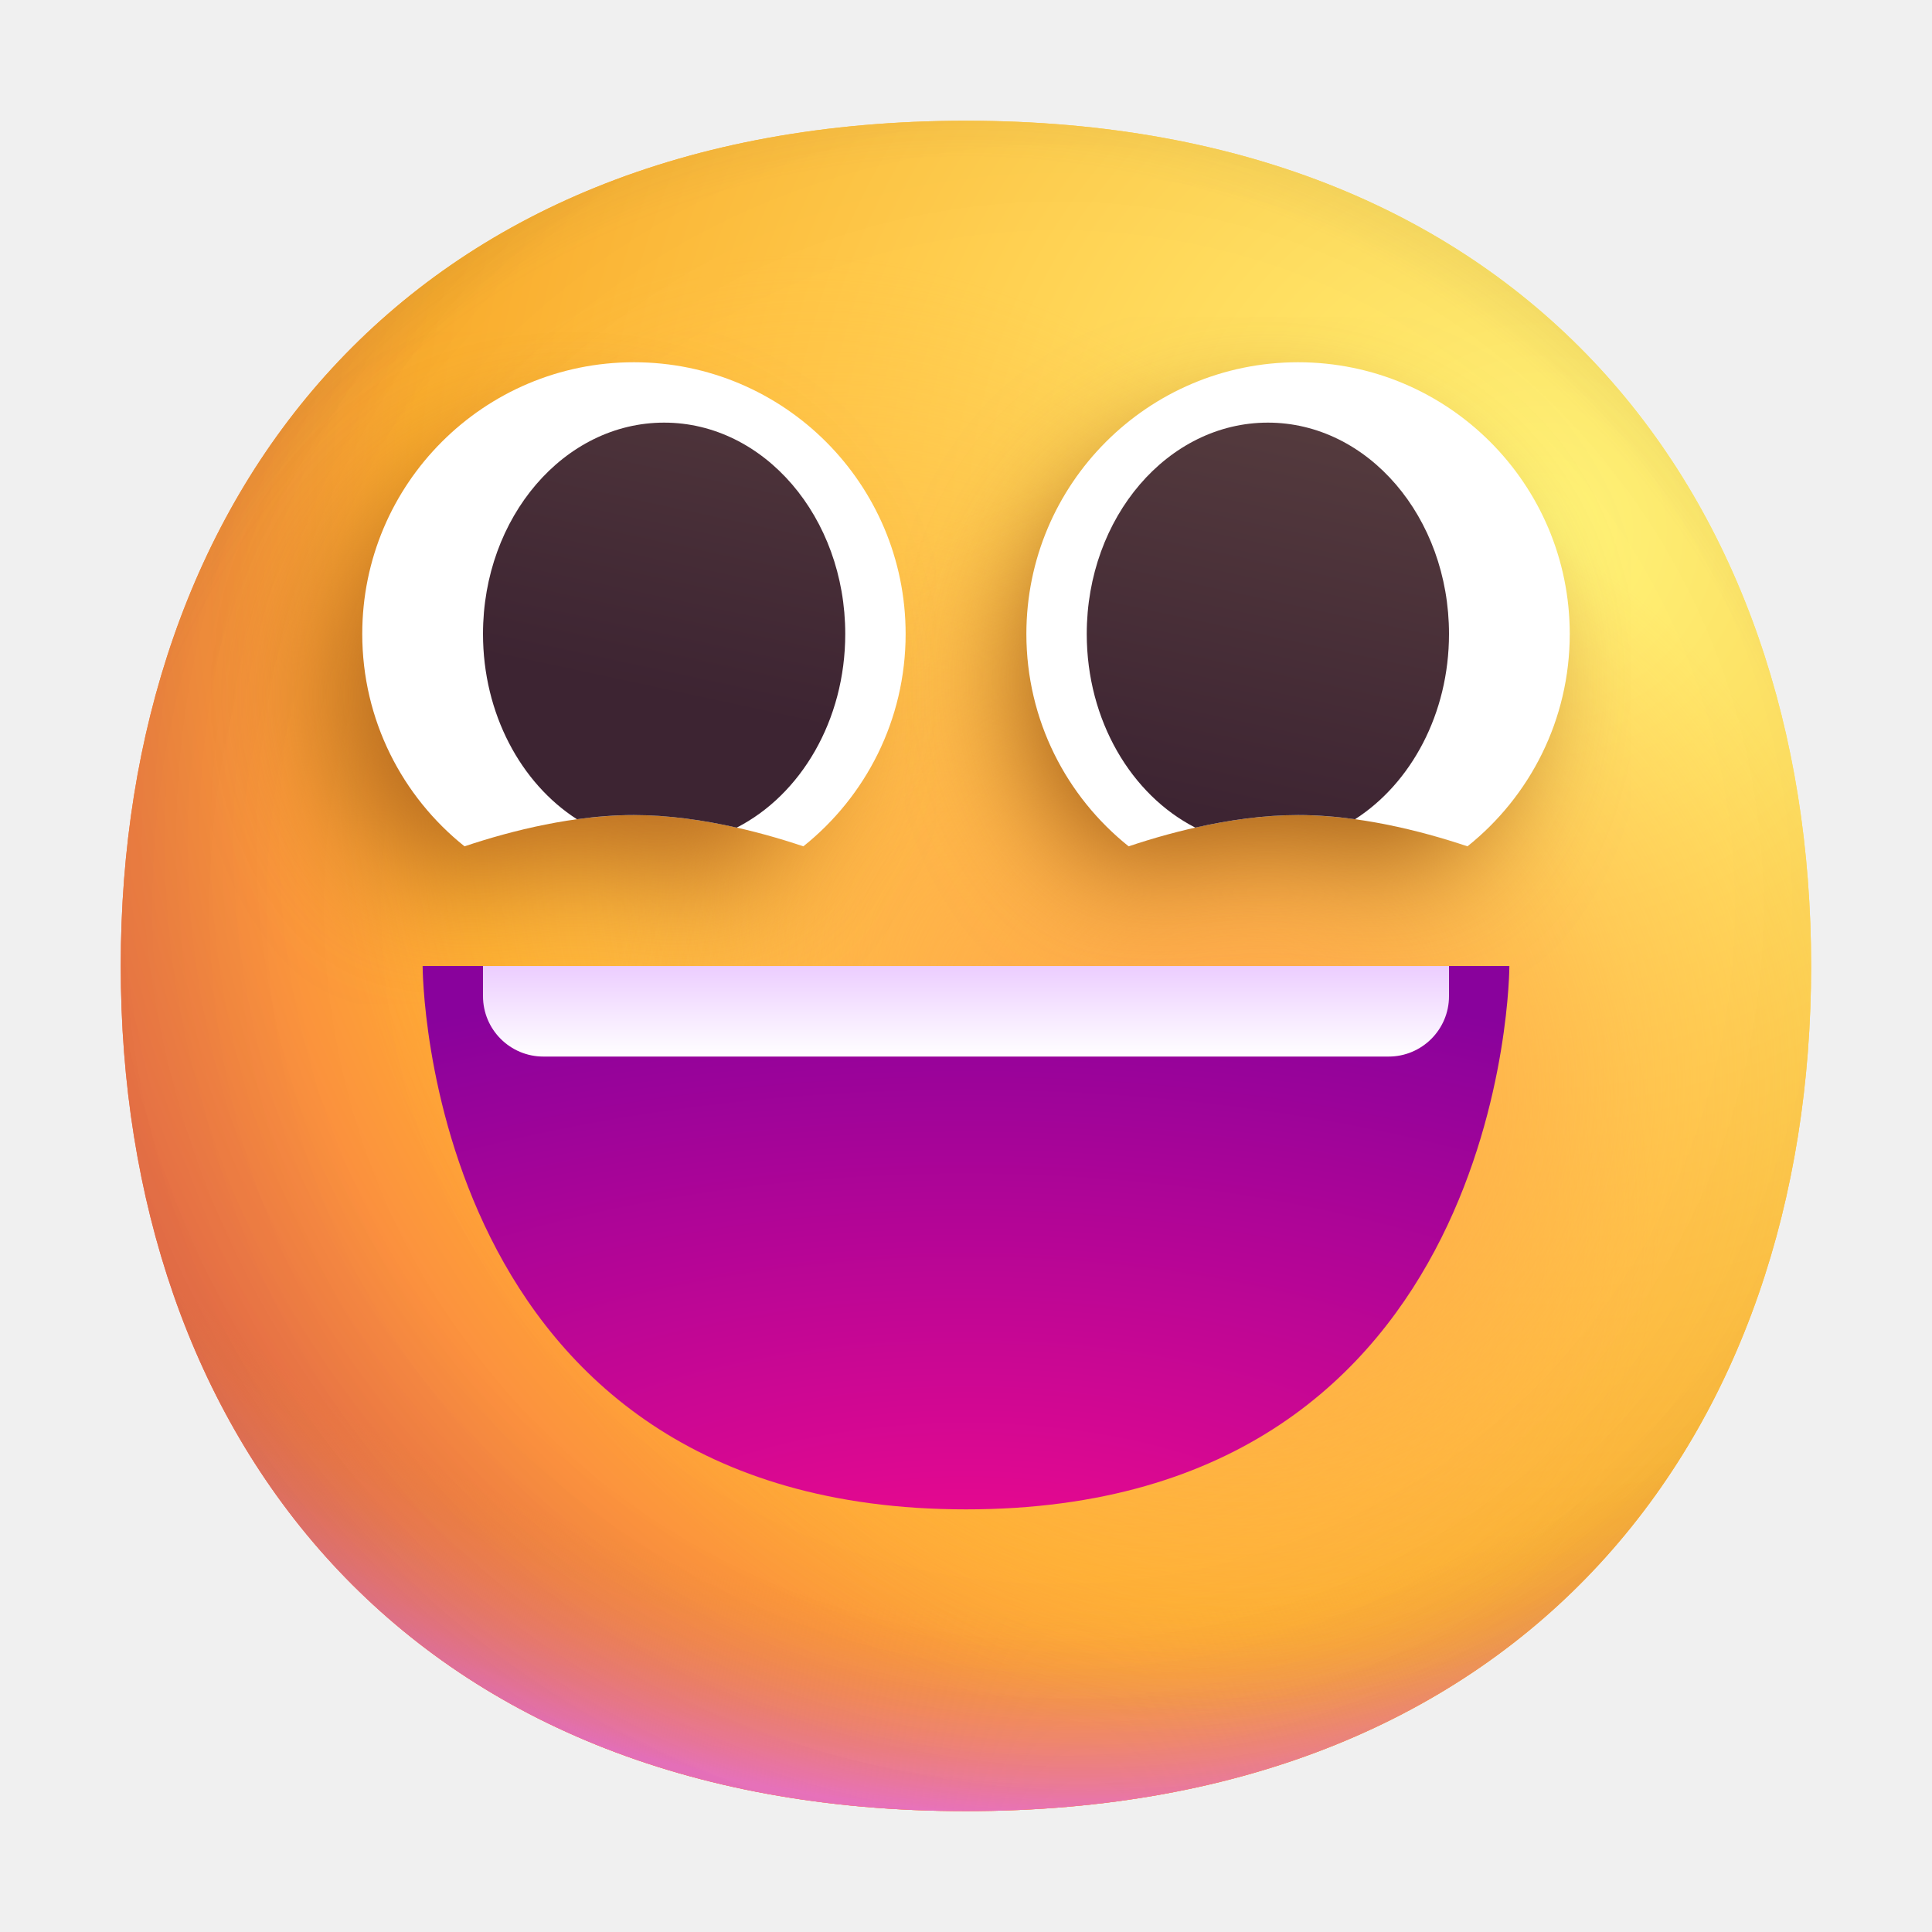
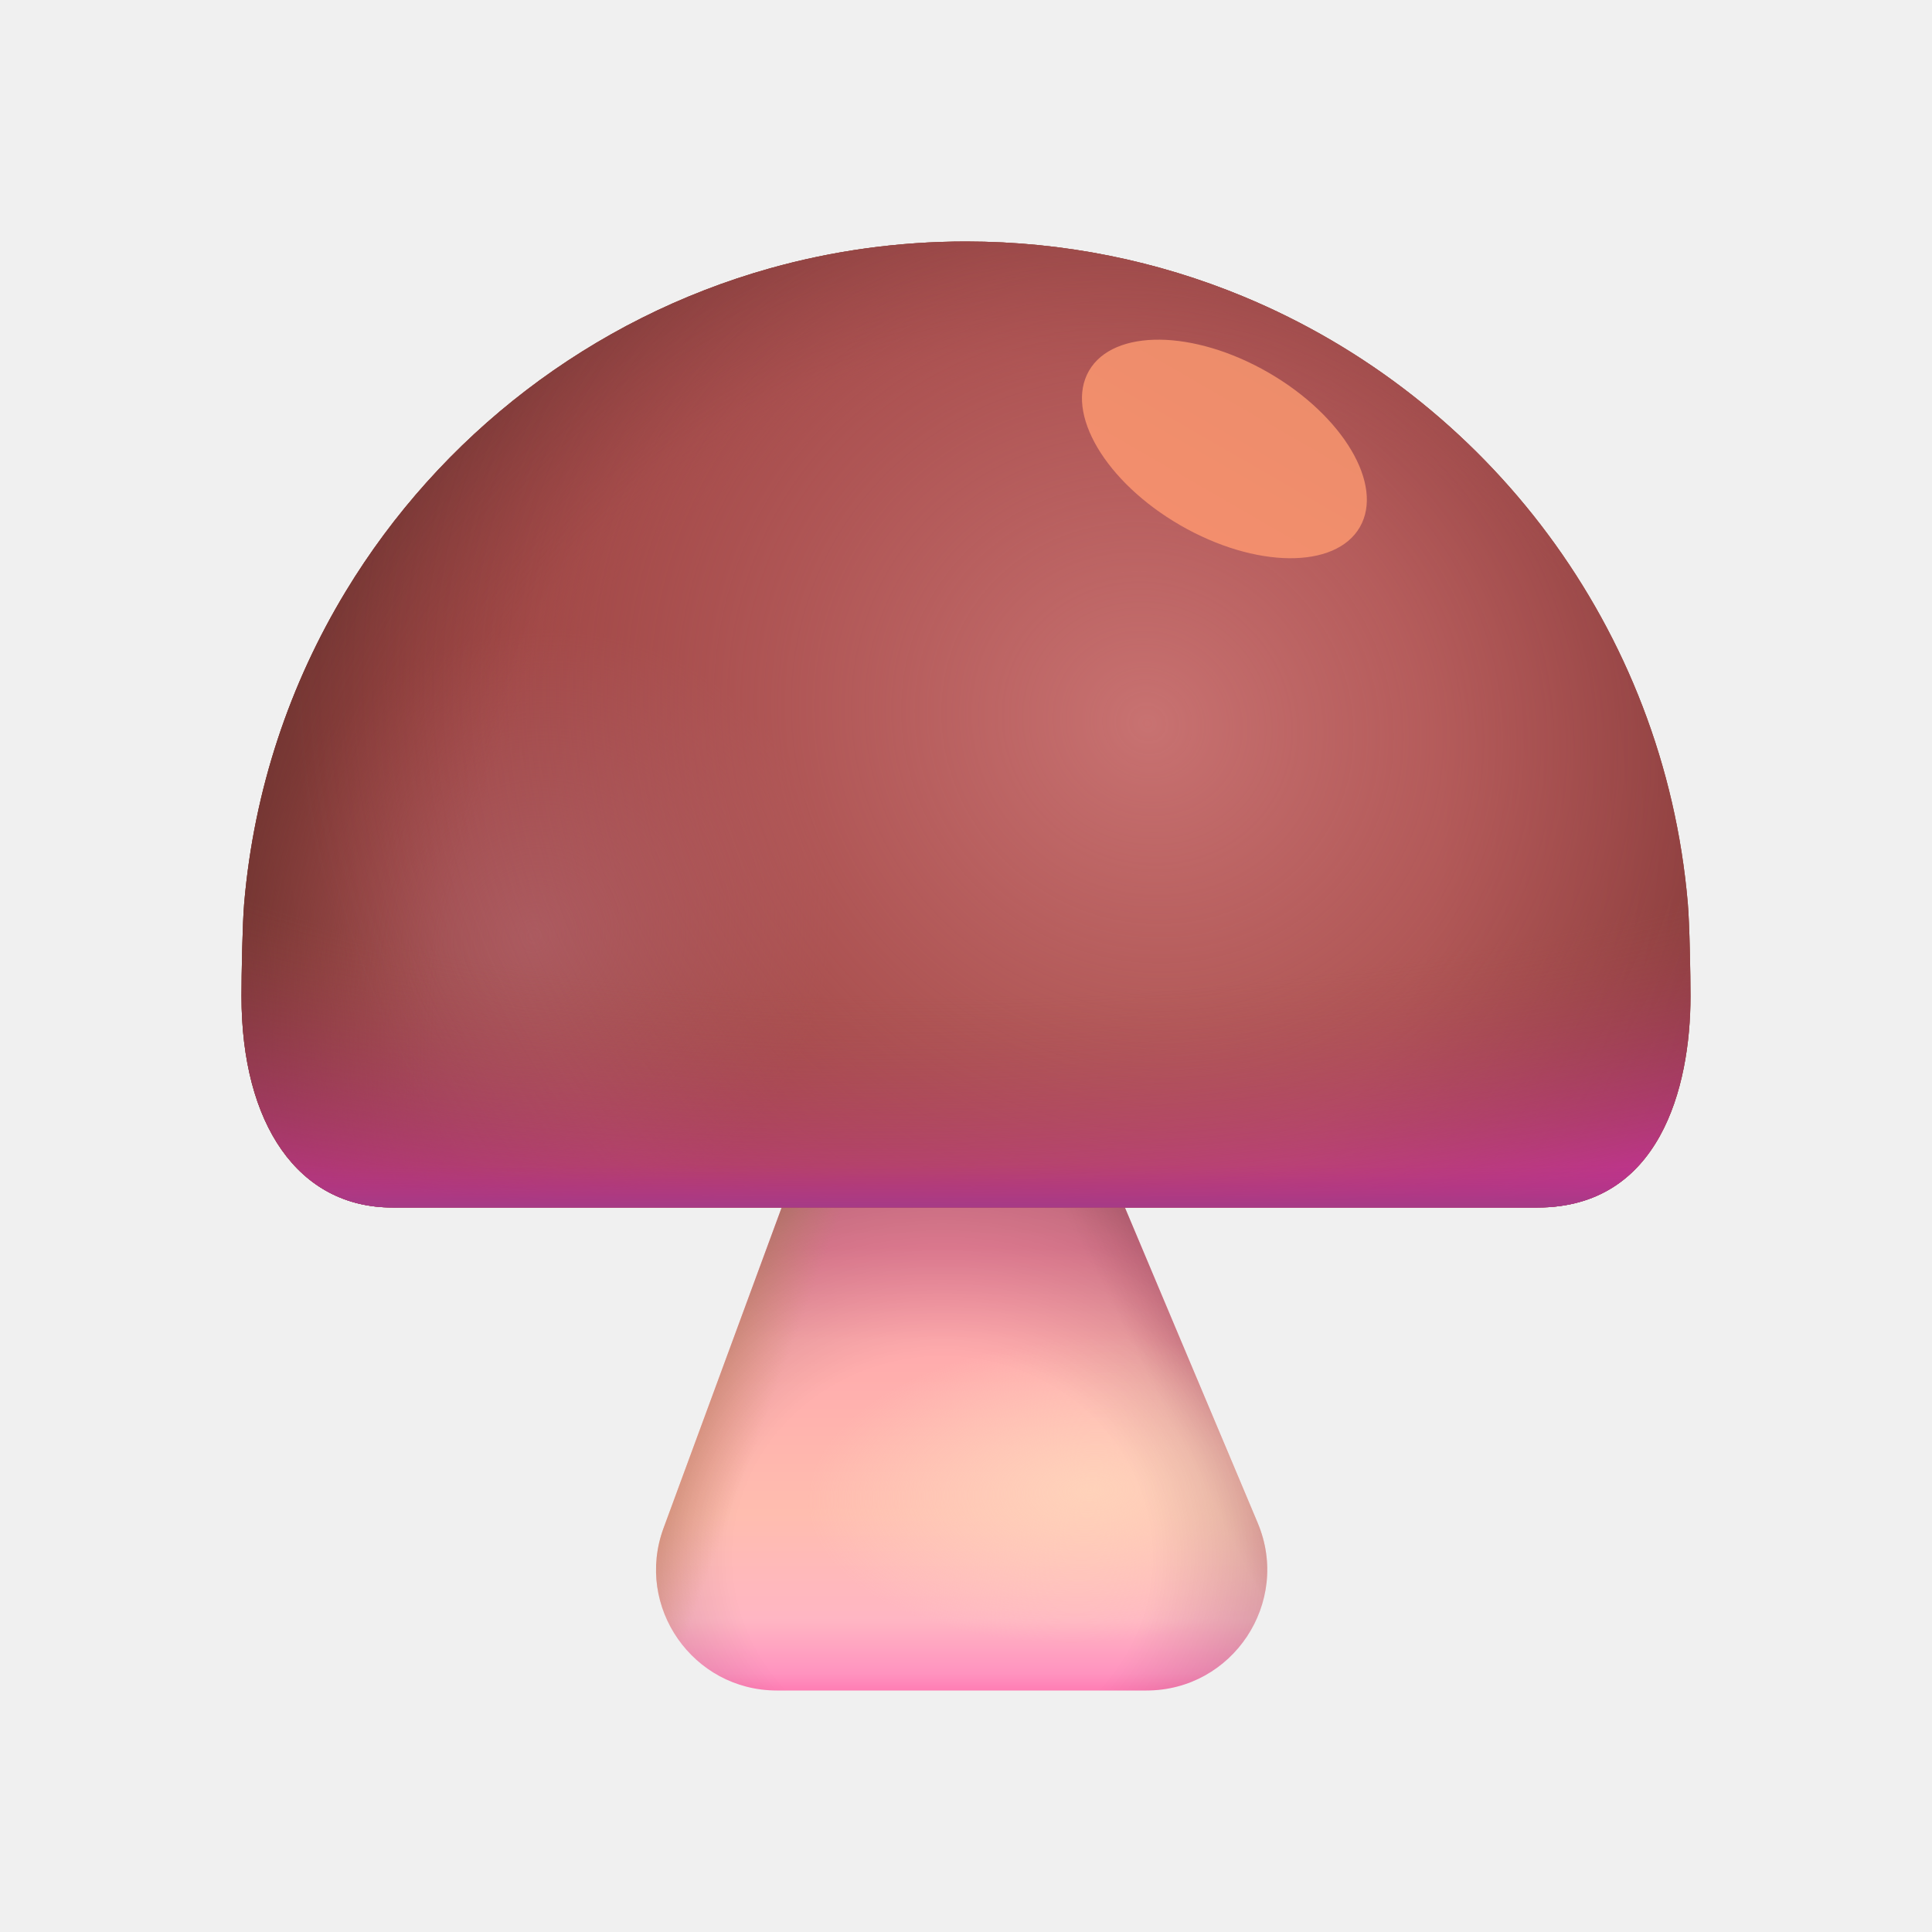
<svg xmlns="http://www.w3.org/2000/svg" width="32" height="32" viewBox="0 0 32 32" fill="none">
-   <path d="M15.999 29.998C25.333 29.998 29.998 23.73 29.998 15.999C29.998 8.268 25.333 2 15.999 2C6.664 2 2 8.268 2 15.999C2 23.73 6.664 29.998 15.999 29.998Z" fill="url(#paint0_radial_19_54)" />
-   <path d="M15.999 29.998C25.333 29.998 29.998 23.73 29.998 15.999C29.998 8.268 25.333 2 15.999 2C6.664 2 2 8.268 2 15.999C2 23.73 6.664 29.998 15.999 29.998Z" fill="url(#paint1_radial_19_54)" />
-   <path d="M15.999 29.998C25.333 29.998 29.998 23.73 29.998 15.999C29.998 8.268 25.333 2 15.999 2C6.664 2 2 8.268 2 15.999C2 23.73 6.664 29.998 15.999 29.998Z" fill="url(#paint2_radial_19_54)" />
-   <path d="M15.999 29.998C25.333 29.998 29.998 23.73 29.998 15.999C29.998 8.268 25.333 2 15.999 2C6.664 2 2 8.268 2 15.999C2 23.73 6.664 29.998 15.999 29.998Z" fill="url(#paint3_radial_19_54)" fill-opacity="0.6" />
-   <path d="M15.999 29.998C25.333 29.998 29.998 23.73 29.998 15.999C29.998 8.268 25.333 2 15.999 2C6.664 2 2 8.268 2 15.999C2 23.73 6.664 29.998 15.999 29.998Z" fill="url(#paint4_radial_19_54)" />
-   <path d="M15.999 29.998C25.333 29.998 29.998 23.73 29.998 15.999C29.998 8.268 25.333 2 15.999 2C6.664 2 2 8.268 2 15.999C2 23.73 6.664 29.998 15.999 29.998Z" fill="url(#paint5_radial_19_54)" />
-   <path d="M15.999 29.998C25.333 29.998 29.998 23.73 29.998 15.999C29.998 8.268 25.333 2 15.999 2C6.664 2 2 8.268 2 15.999C2 23.73 6.664 29.998 15.999 29.998Z" fill="url(#paint6_radial_19_54)" />
-   <path d="M15.999 29.998C25.333 29.998 29.998 23.73 29.998 15.999C29.998 8.268 25.333 2 15.999 2C6.664 2 2 8.268 2 15.999C2 23.73 6.664 29.998 15.999 29.998Z" fill="url(#paint7_radial_19_54)" />
-   <g filter="url(#filter0_f_19_54)">
-     <path fill-rule="evenodd" clip-rule="evenodd" d="M11.995 14.627C12.912 13.894 13.5 12.766 13.5 11.5C13.5 9.291 11.709 7.5 9.5 7.5C7.291 7.5 5.5 9.291 5.5 11.5C5.5 12.766 6.088 13.894 7.005 14.627C7.719 14.387 8.632 14.167 9.5 14.167C10.368 14.167 11.281 14.387 11.995 14.627Z" fill="#B3671F" />
-   </g>
-   <g filter="url(#filter1_f_19_54)">
-     <path fill-rule="evenodd" clip-rule="evenodd" d="M23.495 14.377C24.412 13.644 25 12.516 25 11.25C25 9.041 23.209 7.25 21 7.25C18.791 7.25 17 9.041 17 11.25C17 12.516 17.588 13.644 18.505 14.377C19.219 14.137 20.132 13.917 21 13.917C21.868 13.917 22.781 14.137 23.495 14.377Z" fill="#9F5915" />
-   </g>
-   <path fill-rule="evenodd" clip-rule="evenodd" d="M15 10.5C15 11.924 14.339 13.193 13.306 14.018C12.503 13.748 11.477 13.5 10.5 13.5C9.523 13.5 8.497 13.748 7.694 14.018C6.661 13.193 6 11.924 6 10.5C6 8.015 8.015 6 10.5 6C12.985 6 15 8.015 15 10.5ZM26 10.5C26 11.924 25.339 13.193 24.306 14.018C23.503 13.748 22.477 13.5 21.5 13.5C20.523 13.5 19.497 13.748 18.694 14.018C17.661 13.193 17 11.924 17 10.5C17 8.015 19.015 6 21.5 6C23.985 6 26 8.015 26 10.5Z" fill="white" />
-   <path fill-rule="evenodd" clip-rule="evenodd" d="M14 10.5C14 11.934 13.261 13.167 12.202 13.708C11.654 13.584 11.069 13.5 10.5 13.5C10.188 13.5 9.87 13.525 9.556 13.569C8.629 12.974 8 11.822 8 10.5C8 8.567 9.343 7 11 7C12.657 7 14 8.567 14 10.5ZM24 10.5C24 11.822 23.371 12.974 22.444 13.569C22.13 13.525 21.812 13.5 21.5 13.5C20.931 13.5 20.346 13.584 19.798 13.708C18.739 13.167 18 11.934 18 10.5C18 8.567 19.343 7 21 7C22.657 7 24 8.567 24 10.5Z" fill="url(#paint8_linear_19_54)" />
-   <path d="M16 25C7 25 7 16 7 16H25C25 16 25 25 16 25Z" fill="url(#paint9_radial_19_54)" />
-   <path d="M8 16.5V16H24V16.5C24 17.052 23.552 17.5 23 17.5H9C8.448 17.5 8 17.052 8 16.5Z" fill="url(#paint10_linear_19_54)" />
+   <path d="M10.991 25.309L13.5 18.5H18L20.831 25.224C21.386 26.542 20.418 28 18.988 28H12.868C11.476 28 10.51 26.614 10.991 25.309Z" fill="url(#paint0_linear_1_241)" />
+   <path d="M10.991 25.309L13.5 18.5H18L20.831 25.224C21.386 26.542 20.418 28 18.988 28H12.868C11.476 28 10.51 26.614 10.991 25.309Z" fill="url(#paint1_linear_1_241)" />
+   <path d="M10.991 25.309L13.5 18.5H18L20.831 25.224C21.386 26.542 20.418 28 18.988 28H12.868C11.476 28 10.51 26.614 10.991 25.309Z" fill="url(#paint2_linear_1_241)" />
+   <path d="M10.991 25.309L13.5 18.5H18L20.831 25.224C21.386 26.542 20.418 28 18.988 28H12.868C11.476 28 10.51 26.614 10.991 25.309Z" fill="url(#paint3_radial_1_241)" />
+   <path d="M10.991 25.309L13.5 18.5H18L20.831 25.224C21.386 26.542 20.418 28 18.988 28H12.868C11.476 28 10.51 26.614 10.991 25.309Z" fill="url(#paint4_radial_1_241)" />
+   <path d="M5.727 9.795C4.8 11.325 4.207 13.079 4.045 14.956C4.015 15.3 4 16.148 4 16.5C4 18.618 4.938 20 6.5 20H25.465C27.483 20 28 18.023 28 16.5C28 16.148 27.985 15.3 27.955 14.956C27.563 10.408 24.634 6.585 20.591 4.91C19.177 4.324 17.626 4 16 4C14.877 4 13.79 4.154 12.758 4.443C9.791 5.274 7.287 7.218 5.727 9.795Z" fill="#A56953" />
+   <path d="M5.727 9.795C4.8 11.325 4.207 13.079 4.045 14.956C4.015 15.3 4 16.148 4 16.5C4 18.618 4.938 20 6.5 20H25.465C27.483 20 28 18.023 28 16.5C28 16.148 27.985 15.3 27.955 14.956C27.563 10.408 24.634 6.585 20.591 4.91C19.177 4.324 17.626 4 16 4C14.877 4 13.79 4.154 12.758 4.443C9.791 5.274 7.287 7.218 5.727 9.795Z" fill="url(#paint5_radial_1_241)" />
+   <path d="M5.727 9.795C4.8 11.325 4.207 13.079 4.045 14.956C4.015 15.3 4 16.148 4 16.5C4 18.618 4.938 20 6.5 20H25.465C27.483 20 28 18.023 28 16.5C28 16.148 27.985 15.3 27.955 14.956C27.563 10.408 24.634 6.585 20.591 4.91C19.177 4.324 17.626 4 16 4C14.877 4 13.79 4.154 12.758 4.443C9.791 5.274 7.287 7.218 5.727 9.795Z" fill="url(#paint6_radial_1_241)" />
+   <path d="M5.727 9.795C4.8 11.325 4.207 13.079 4.045 14.956C4.015 15.3 4 16.148 4 16.5C4 18.618 4.938 20 6.5 20H25.465C27.483 20 28 18.023 28 16.5C28 16.148 27.985 15.3 27.955 14.956C27.563 10.408 24.634 6.585 20.591 4.91C19.177 4.324 17.626 4 16 4C14.877 4 13.79 4.154 12.758 4.443C9.791 5.274 7.287 7.218 5.727 9.795Z" fill="url(#paint7_radial_1_241)" />
+   <path d="M5.727 9.795C4.8 11.325 4.207 13.079 4.045 14.956C4.015 15.3 4 16.148 4 16.5C4 18.618 4.938 20 6.5 20H25.465C27.483 20 28 18.023 28 16.5C28 16.148 27.985 15.3 27.955 14.956C27.563 10.408 24.634 6.585 20.591 4.91C19.177 4.324 17.626 4 16 4C14.877 4 13.79 4.154 12.758 4.443C9.791 5.274 7.287 7.218 5.727 9.795Z" fill="url(#paint8_radial_1_241)" />
+   <path d="M5.727 9.795C4.8 11.325 4.207 13.079 4.045 14.956C4.015 15.3 4 16.148 4 16.5C4 18.618 4.938 20 6.5 20H25.465C27.483 20 28 18.023 28 16.5C28 16.148 27.985 15.3 27.955 14.956C27.563 10.408 24.634 6.585 20.591 4.91C19.177 4.324 17.626 4 16 4C14.877 4 13.79 4.154 12.758 4.443C9.791 5.274 7.287 7.218 5.727 9.795Z" fill="url(#paint9_radial_1_241)" />
+   <path d="M5.727 9.795C4.8 11.325 4.207 13.079 4.045 14.956C4.015 15.3 4 16.148 4 16.5C4 18.618 4.938 20 6.5 20H25.465C27.483 20 28 18.023 28 16.5C28 16.148 27.985 15.3 27.955 14.956C27.563 10.408 24.634 6.585 20.591 4.91C19.177 4.324 17.626 4 16 4C14.877 4 13.79 4.154 12.758 4.443C9.791 5.274 7.287 7.218 5.727 9.795Z" fill="url(#paint10_linear_1_241)" />
+   <ellipse cx="20.28" cy="7.436" rx="2.59" ry="1.46" transform="rotate(30 20.2798 7.43619)" fill="url(#paint11_linear_1_241)" />
  <defs>
-     <filter id="filter0_f_19_54" x="3.5" y="5.5" width="12" height="11.127" filterUnits="userSpaceOnUse" color-interpolation-filters="sRGB">
-       <feFlood flood-opacity="0" result="BackgroundImageFix" />
-       <feBlend mode="normal" in="SourceGraphic" in2="BackgroundImageFix" result="shape" />
-       <feGaussianBlur stdDeviation="1" result="effect1_foregroundBlur_19_54" />
-     </filter>
-     <filter id="filter1_f_19_54" x="15" y="5.25" width="12" height="11.127" filterUnits="userSpaceOnUse" color-interpolation-filters="sRGB">
-       <feFlood flood-opacity="0" result="BackgroundImageFix" />
-       <feBlend mode="normal" in="SourceGraphic" in2="BackgroundImageFix" result="shape" />
-       <feGaussianBlur stdDeviation="1" result="effect1_foregroundBlur_19_54" />
-     </filter>
-     <radialGradient id="paint0_radial_19_54" cx="0" cy="0" r="1" gradientUnits="userSpaceOnUse" gradientTransform="translate(25.5 9) rotate(132.839) scale(37.5033)">
-       <stop stop-color="#FFF478" />
-       <stop offset="0.475" stop-color="#FFB02E" />
-       <stop offset="1" stop-color="#F70A8D" />
+     <linearGradient id="paint0_linear_1_241" x1="15.928" y1="17.913" x2="15.928" y2="28" gradientUnits="userSpaceOnUse">
+       <stop stop-color="#F4869C" />
+       <stop offset="0.272" stop-color="#FA89A2" />
+       <stop offset="0.426" stop-color="#FFAAAD" />
+       <stop offset="0.709" stop-color="#FFBDAF" />
+       <stop offset="0.882" stop-color="#FFB6C3" />
+       <stop offset="0.972" stop-color="#FF93BF" />
+       <stop offset="1" stop-color="#FF7DB4" />
+     </linearGradient>
+     <linearGradient id="paint1_linear_1_241" x1="10.866" y1="24.377" x2="12.181" y2="24.86" gradientUnits="userSpaceOnUse">
+       <stop stop-color="#DB937A" />
+       <stop offset="1" stop-color="#E39A81" stop-opacity="0" />
+     </linearGradient>
+     <linearGradient id="paint2_linear_1_241" x1="21.562" y1="22.116" x2="19.268" y2="23.286" gradientUnits="userSpaceOnUse">
+       <stop offset="0.389" stop-color="#D26982" />
+       <stop offset="1" stop-color="#DC7388" stop-opacity="0" />
+     </linearGradient>
+     <radialGradient id="paint3_radial_1_241" cx="0" cy="0" r="1" gradientUnits="userSpaceOnUse" gradientTransform="translate(18.0623 24.6903) rotate(87.1523) scale(2.51601 4.69085)">
+       <stop stop-color="#FFD2BA" />
+       <stop offset="1" stop-color="#FFD6C1" stop-opacity="0" />
    </radialGradient>
-     <radialGradient id="paint1_radial_19_54" cx="0" cy="0" r="1" gradientUnits="userSpaceOnUse" gradientTransform="translate(25.5 9) rotate(131.878) scale(38.9487)">
-       <stop stop-color="#FFF478" />
-       <stop offset="0.475" stop-color="#FFB02E" />
-       <stop offset="1" stop-color="#F70A8D" />
+     <radialGradient id="paint4_radial_1_241" cx="0" cy="0" r="1" gradientUnits="userSpaceOnUse" gradientTransform="translate(15.59 25.762) rotate(90.3942) scale(19.3628 20.6335)">
+       <stop offset="0.169" stop-opacity="0" />
+       <stop offset="0.305" stop-opacity="0.19" />
+       <stop offset="0.743" />
    </radialGradient>
-     <radialGradient id="paint2_radial_19_54" cx="0" cy="0" r="1" gradientUnits="userSpaceOnUse" gradientTransform="translate(16 12.5) rotate(101.31) scale(17.8466 22.8581)">
-       <stop offset="0.788" stop-color="#F59639" stop-opacity="0" />
-       <stop offset="0.973" stop-color="#FF7DCE" />
+     <radialGradient id="paint5_radial_1_241" cx="0" cy="0" r="1" gradientUnits="userSpaceOnUse" gradientTransform="translate(16 13.625) rotate(90) scale(15.375 15.6471)">
+       <stop offset="0.505" stop-color="#9B4440" />
+       <stop offset="0.956" stop-color="#662A28" />
    </radialGradient>
-     <radialGradient id="paint3_radial_19_54" cx="0" cy="0" r="1" gradientUnits="userSpaceOnUse" gradientTransform="translate(18 14) rotate(135) scale(41.0122)">
-       <stop offset="0.315" stop-opacity="0" />
-       <stop offset="1" />
+     <radialGradient id="paint6_radial_1_241" cx="0" cy="0" r="1" gradientUnits="userSpaceOnUse" gradientTransform="translate(8.8125 15.5) rotate(36.1932) scale(6.35044 6.79696)">
+       <stop stop-color="#A95C61" />
+       <stop offset="0.768" stop-color="#A75B61" stop-opacity="0" />
    </radialGradient>
-     <radialGradient id="paint4_radial_19_54" cx="0" cy="0" r="1" gradientUnits="userSpaceOnUse" gradientTransform="translate(16 17) rotate(77.692) scale(28.1469)">
-       <stop offset="0.508" stop-color="#7D6133" stop-opacity="0" />
-       <stop offset="1" stop-color="#715B32" />
+     <radialGradient id="paint7_radial_1_241" cx="0" cy="0" r="1" gradientUnits="userSpaceOnUse" gradientTransform="translate(18.0625 17.25) rotate(91.9306) scale(16.697 16.3056)">
+       <stop offset="0.658" stop-color="#9D4642" stop-opacity="0" />
+       <stop offset="0.922" stop-color="#693330" />
    </radialGradient>
-     <radialGradient id="paint5_radial_19_54" cx="0" cy="0" r="1" gradientUnits="userSpaceOnUse" gradientTransform="translate(16.5 16.5) rotate(55.7131) scale(13.3135 9.65032)">
-       <stop stop-color="#FFB849" />
-       <stop offset="1" stop-color="#FFB847" stop-opacity="0" />
+     <radialGradient id="paint8_radial_1_241" cx="0" cy="0" r="1" gradientUnits="userSpaceOnUse" gradientTransform="translate(19 12) rotate(121.329) scale(13.4629 14.3565)">
+       <stop stop-color="#C87271" />
+       <stop offset="0.35" stop-color="#C16768" stop-opacity="0.65" />
+       <stop offset="1" stop-color="#AE4B53" stop-opacity="0" />
    </radialGradient>
-     <radialGradient id="paint6_radial_19_54" cx="0" cy="0" r="1" gradientUnits="userSpaceOnUse" gradientTransform="translate(20.5 18) rotate(9.86581) scale(11.6726)">
-       <stop stop-color="#FFA64B" />
-       <stop offset="0.9" stop-color="#FFAE46" stop-opacity="0" />
+     <radialGradient id="paint9_radial_1_241" cx="0" cy="0" r="1" gradientUnits="userSpaceOnUse" gradientTransform="translate(18.25 8.625) rotate(86.7139) scale(13.084 34.1411)">
+       <stop offset="0.595" stop-color="#A64C4B" stop-opacity="0" />
+       <stop offset="0.958" stop-color="#CF2FAA" />
    </radialGradient>
-     <radialGradient id="paint7_radial_19_54" cx="0" cy="0" r="1" gradientUnits="userSpaceOnUse" gradientTransform="translate(17.5 15) rotate(43.9708) scale(59.0529)">
-       <stop offset="0.185" stop-opacity="0" />
-       <stop offset="1" stop-opacity="0.4" />
-     </radialGradient>
-     <linearGradient id="paint8_linear_19_54" x1="22.154" y1="7" x2="20.724" y2="13.648" gradientUnits="userSpaceOnUse">
-       <stop stop-color="#553B3E" />
-       <stop offset="1" stop-color="#3D2432" />
+     <linearGradient id="paint10_linear_1_241" x1="16" y1="4" x2="16" y2="20" gradientUnits="userSpaceOnUse">
+       <stop offset="0.956" stop-color="#B1347C" stop-opacity="0" />
+       <stop offset="1" stop-color="#A53B87" />
    </linearGradient>
-     <radialGradient id="paint9_radial_19_54" cx="0" cy="0" r="1" gradientUnits="userSpaceOnUse" gradientTransform="translate(16 27) rotate(-90) scale(11 22)">
-       <stop stop-color="#F70A8D" />
-       <stop offset="1" stop-color="#89029C" />
-     </radialGradient>
-     <linearGradient id="paint10_linear_19_54" x1="16" y1="16" x2="16" y2="17.5" gradientUnits="userSpaceOnUse">
-       <stop stop-color="#ECCDFF" />
-       <stop offset="1" stop-color="white" />
+     <linearGradient id="paint11_linear_1_241" x1="20.28" y1="5.976" x2="20.28" y2="8.896" gradientUnits="userSpaceOnUse">
+       <stop stop-color="#ED8D6B" />
+       <stop offset="1" stop-color="#F38E6D" />
    </linearGradient>
  </defs>
</svg>
